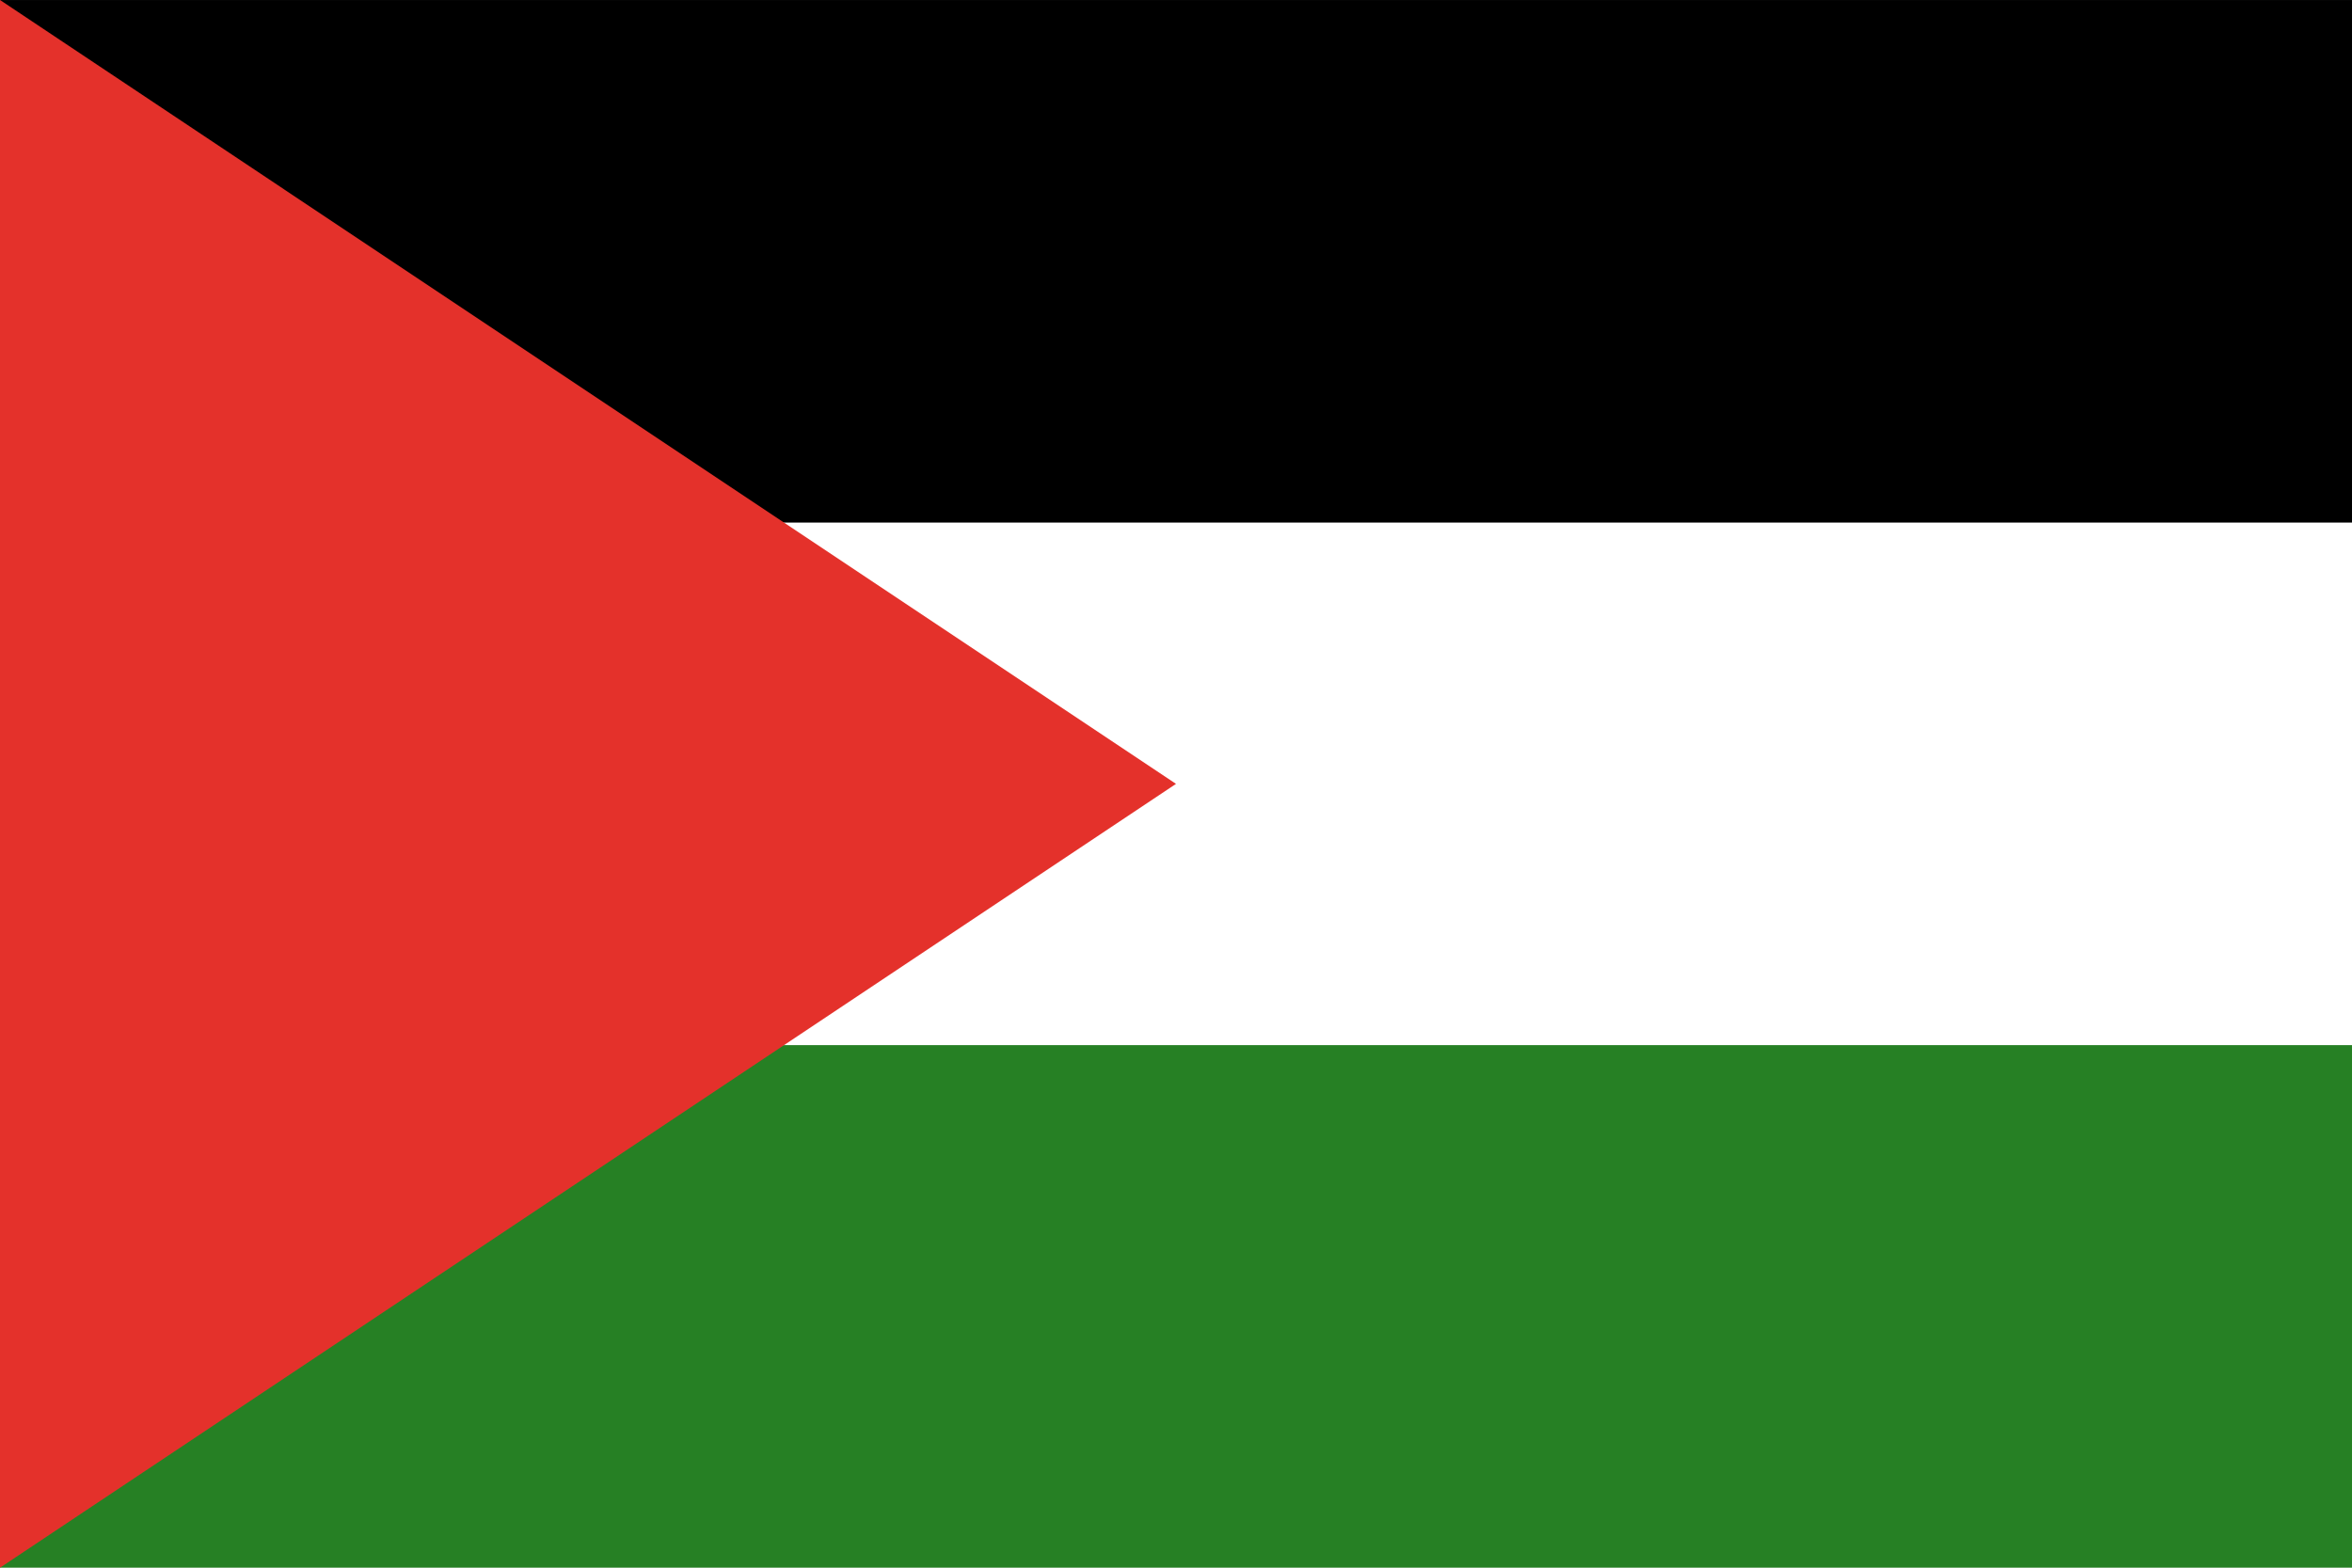
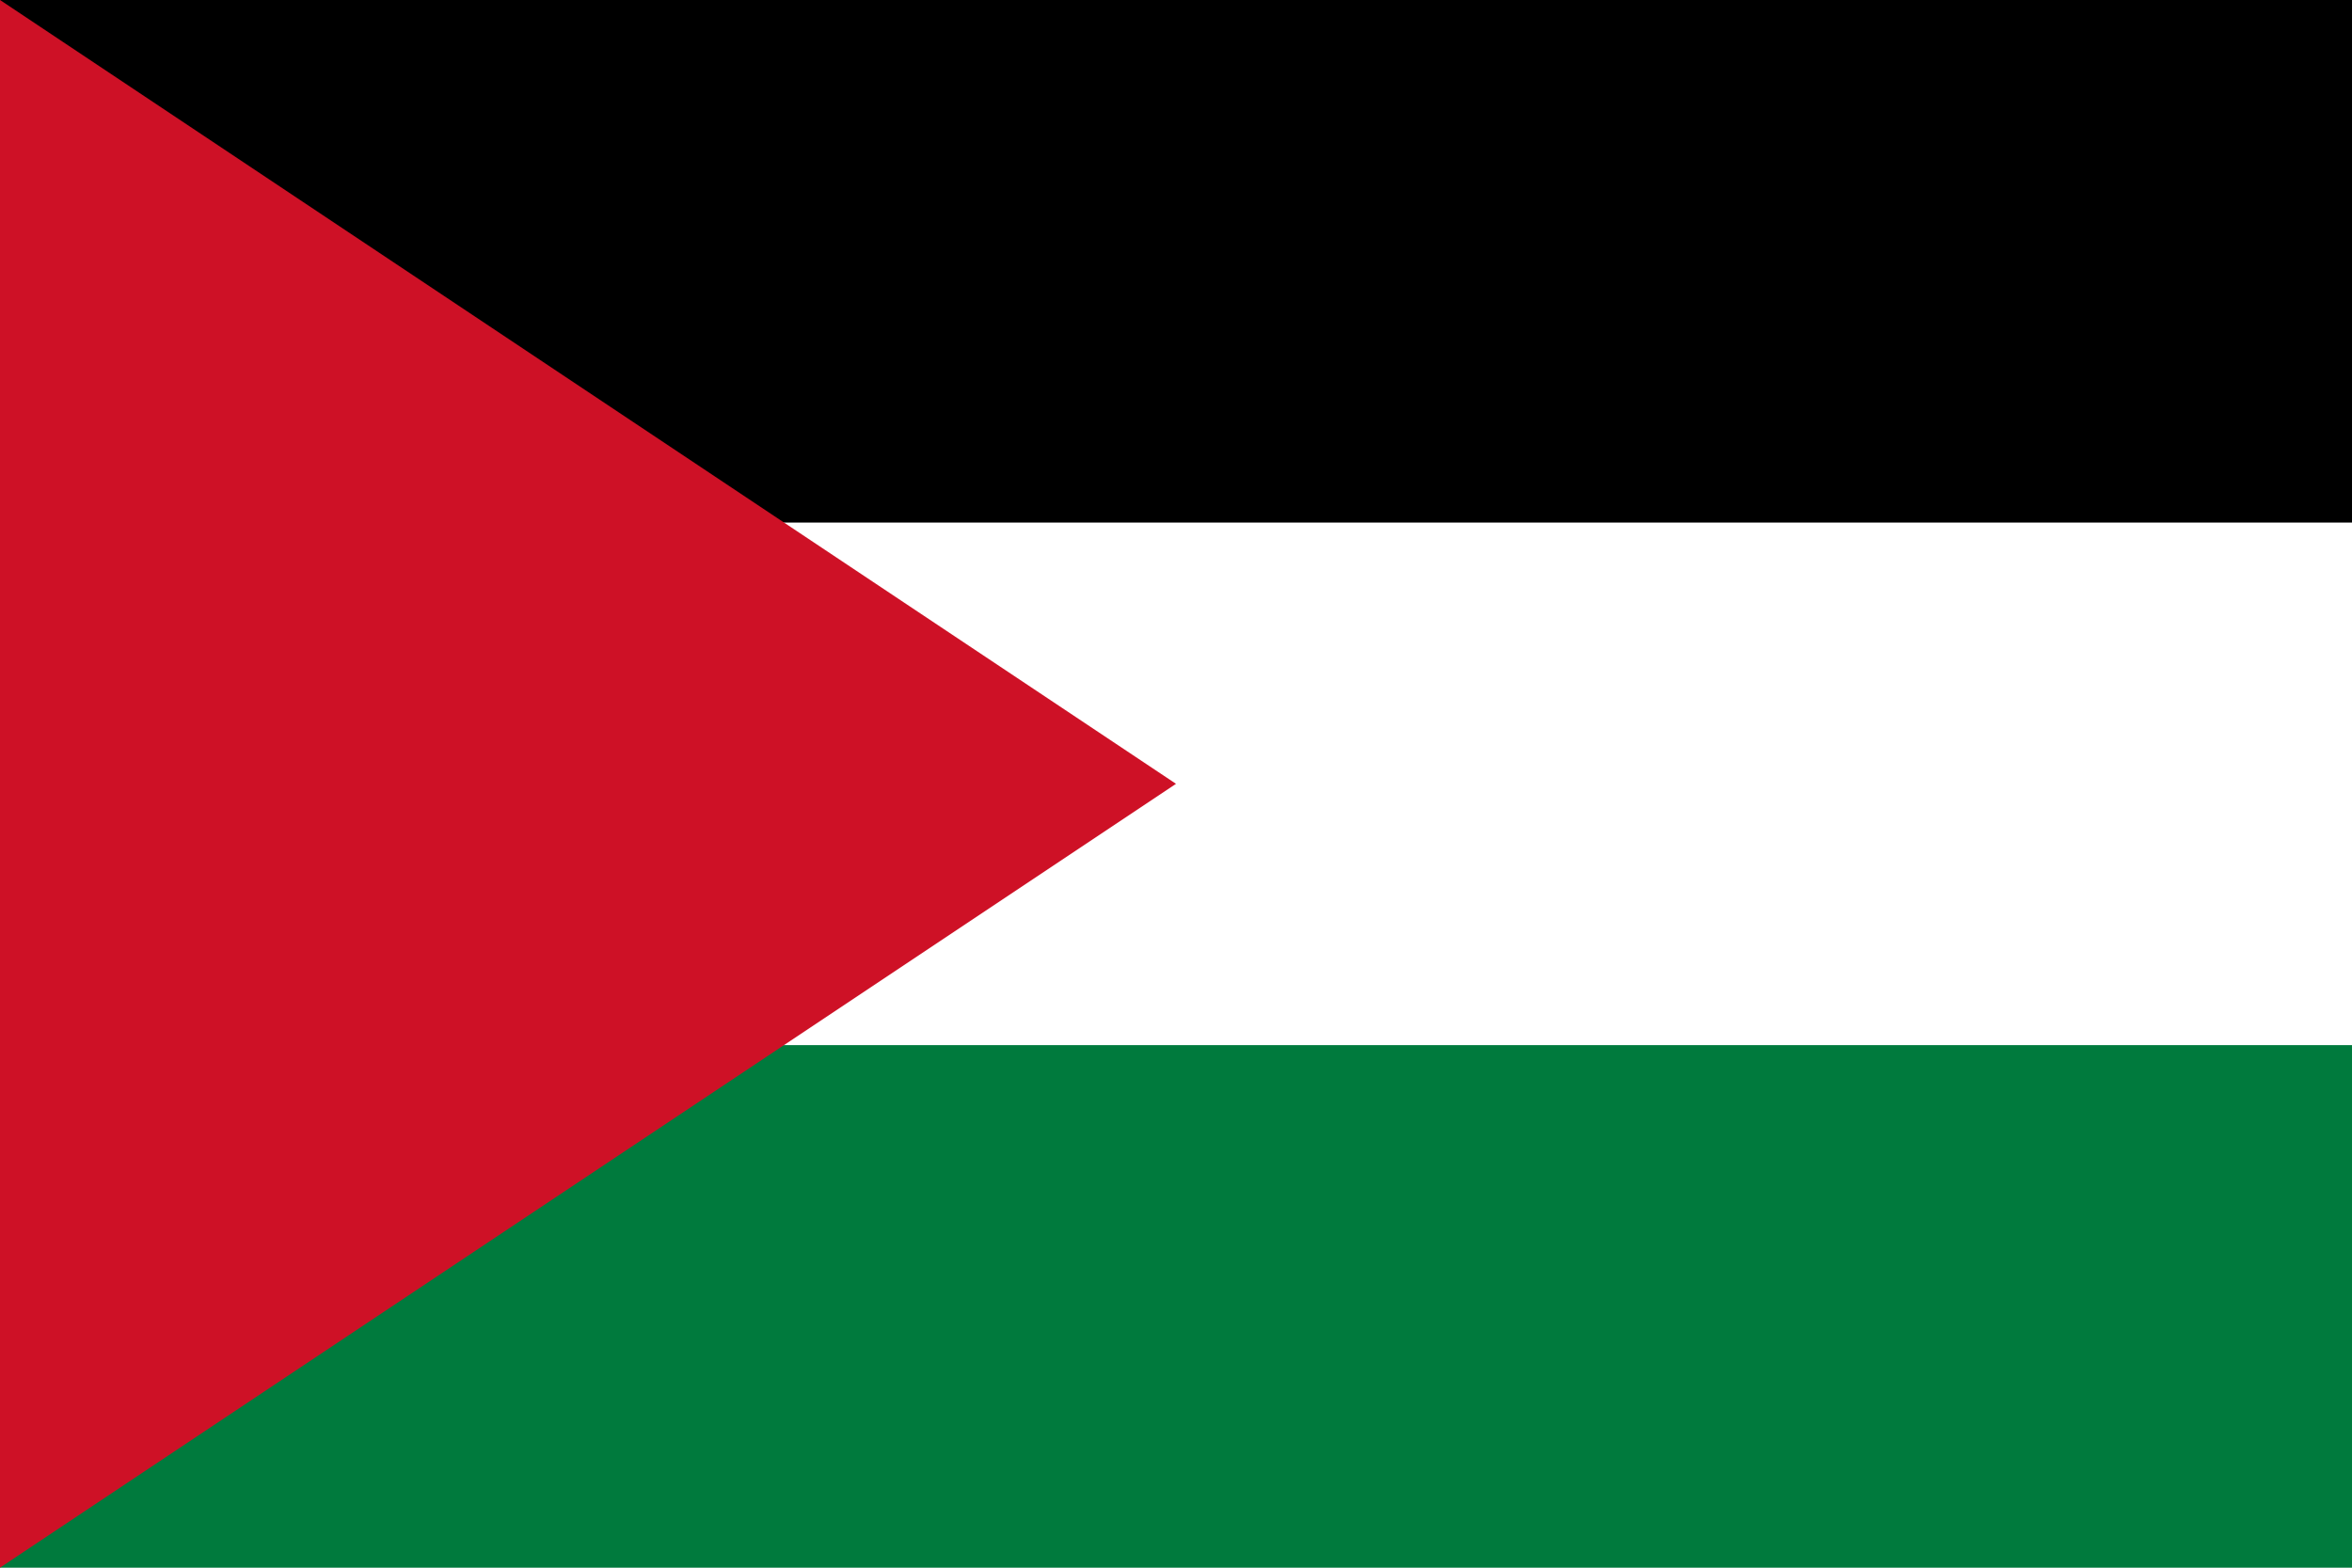
- <svg xmlns="http://www.w3.org/2000/svg" viewBox="0 85.333 512 341.333">
-   <rect y="85.337" fill="#FFFFFF" width="512" height="341.326" />
-   <rect y="85.337" fill="#000" width="512" height="113.775" />
-   <rect y="312.888" fill="#268024" width="512" height="113.775" />
-   <polygon fill="#e4312b" points="256,256.006 0,426.668 0,85.331 " />
+ <svg xmlns="http://www.w3.org/2000/svg" version="1.1" viewBox="0 0 513 342">
+   <rect y="0" fill="#FFFFFF" width="513" height="342" />
+   <rect y="0" fill="#000000" width="513" height="114" />
+   <rect y="228" fill="#007A3D" width="513" height="114" />
+   <polygon fill="#CE1126" points="256.5,171 0,342 0,0 " />
</svg>
